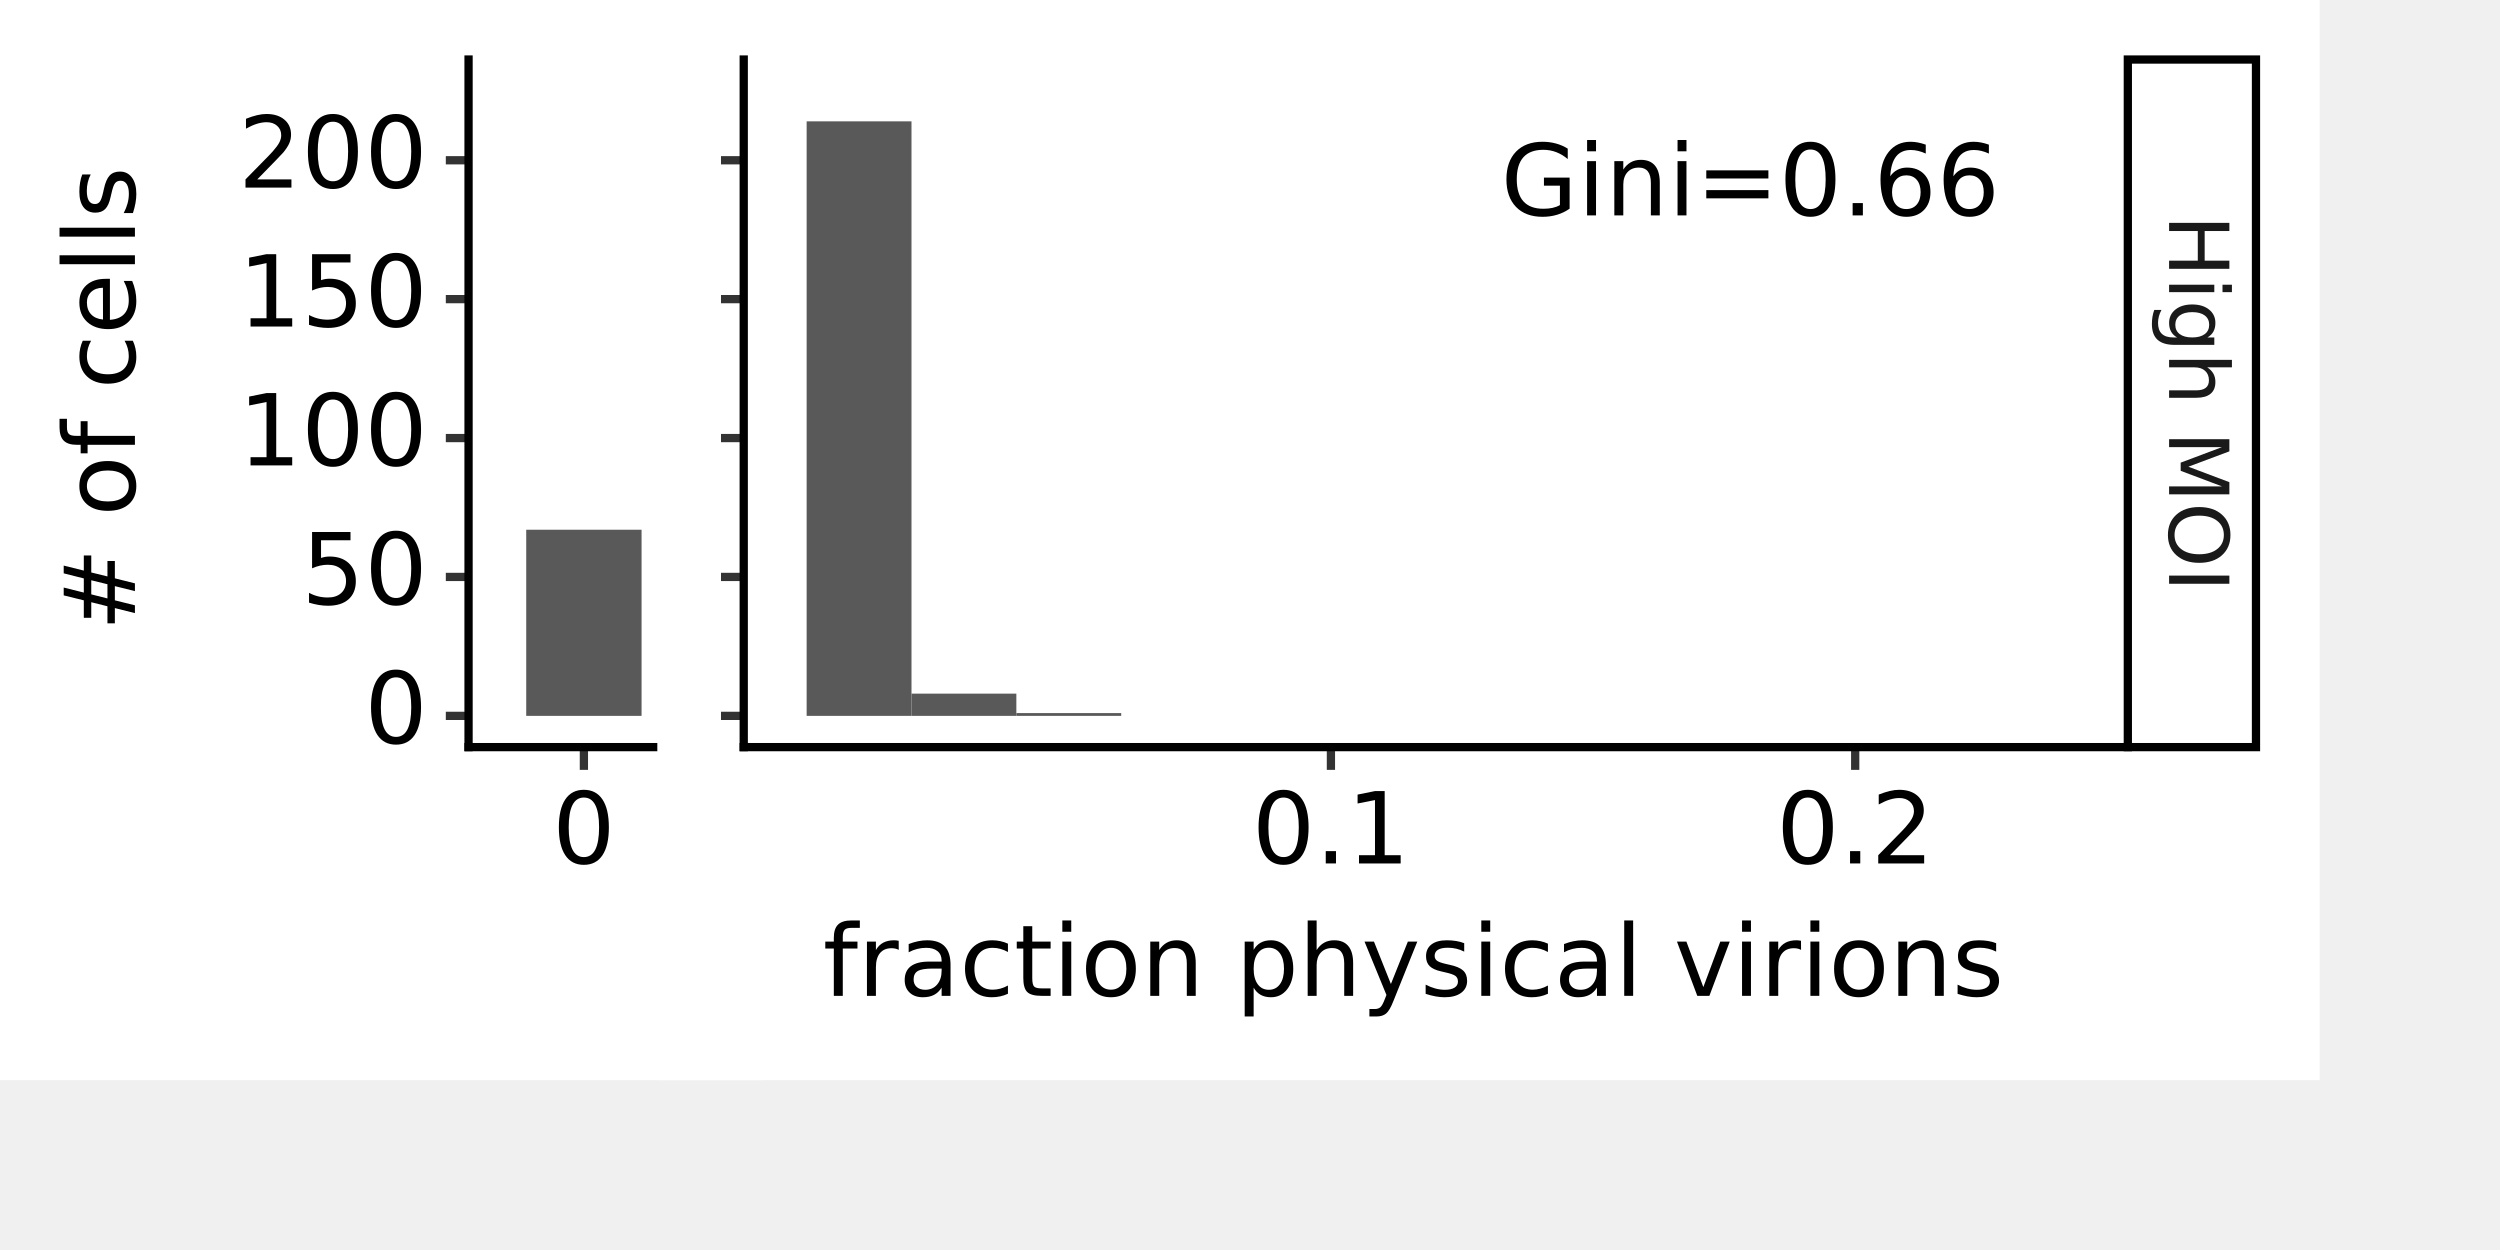
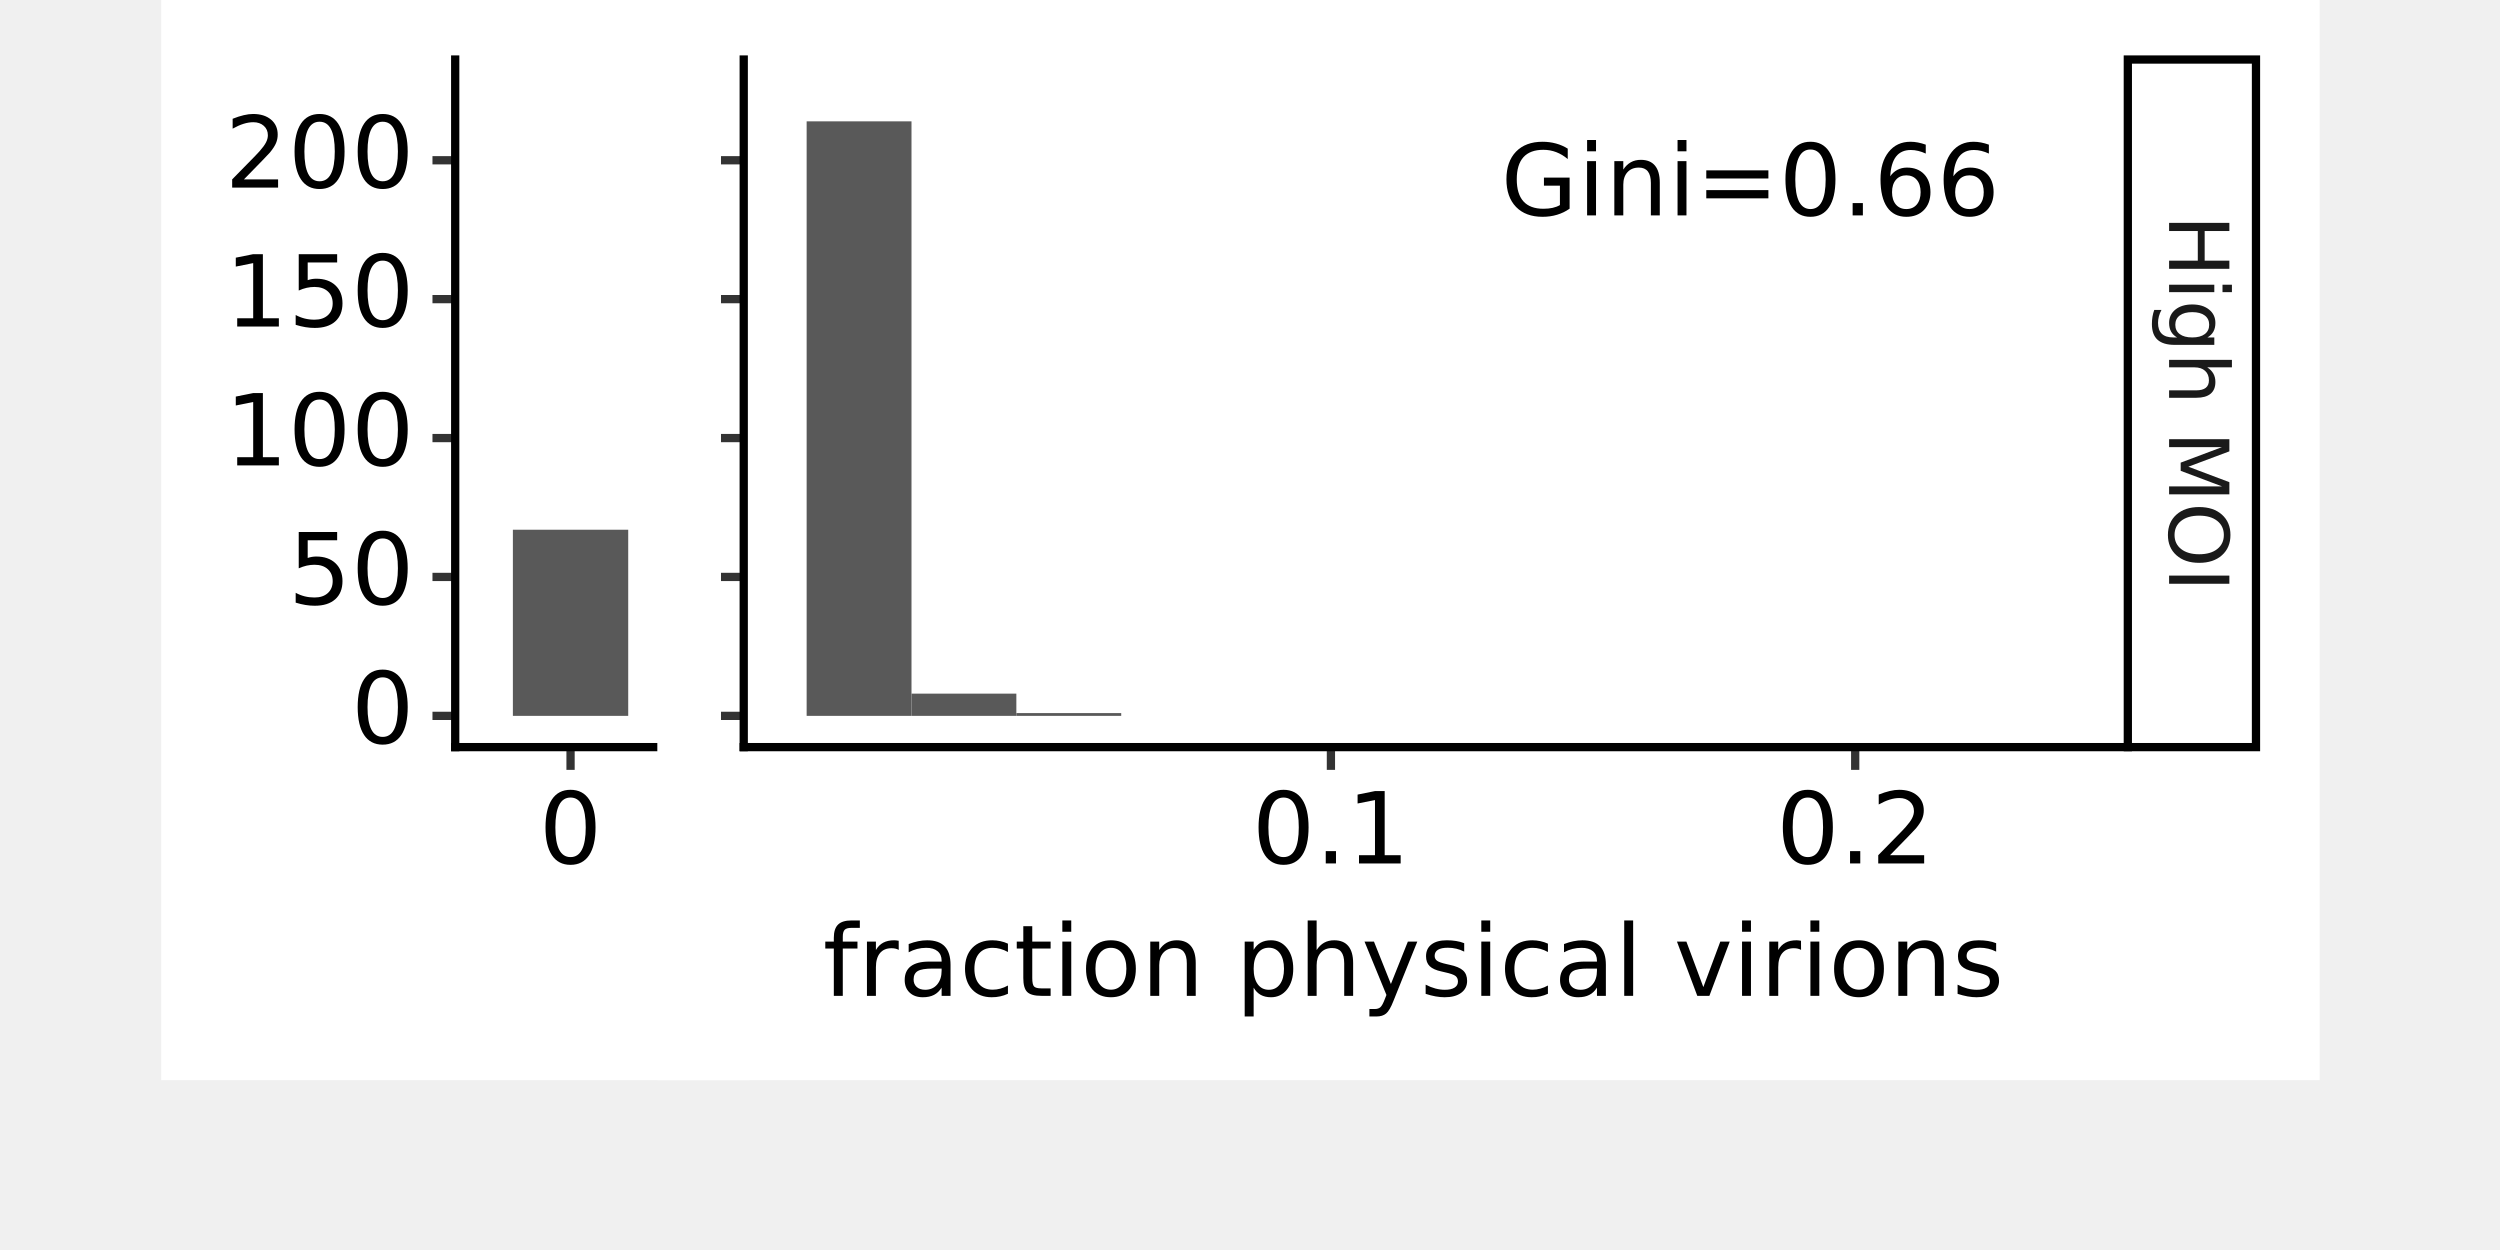
<svg xmlns="http://www.w3.org/2000/svg" xmlns:xlink="http://www.w3.org/1999/xlink" version="1.1" width="8.0cm" viewBox="0 0 8.0cm 4.0cm" height="4.0cm">
  <g>
    <g>
-       <g>
+       <g transform="translate(20, 0) scale(1) ">
        <defs>
          <style type="text/css">*{stroke-linejoin: round; stroke-linecap: butt}</style>
        </defs>
        <g id="figure_1">
          <g id="patch_1">
-             <path d="M 0 130.137  L 91.769 130.137  L 91.769 0  L 0 0  z " style="fill: #ffffff; stroke: #ffffff; stroke-linejoin: miter" />
+             <path d="M 0 130.137  L 70.155 130.137  L 70.155 0  L 0 0  z " style="fill: #ffffff; stroke: #ffffff; stroke-linejoin: miter" />
          </g>
          <g id="axes_1">
            <g id="patch_2">
-               <path d="M 56.669 90.36  L 84.569 90.36  L 84.569 7.2  L 56.669 7.2  z " style="fill: #ffffff" />
+               <path d="M 35.055 90.36  L 62.955 90.36  L 62.955 7.2  L 35.055 7.2  z " style="fill: #ffffff" />
            </g>
            <g id="matplotlib.axis_1">
              <g id="xtick_1">
                <g id="line2d_1">
-                   <path d="M 70.619 90.36  " style="fill: none; stroke: #000000; stroke-width: 1.5" />
-                   <defs>
-                     <path id="m56845630f2" d="M 0 0  L 0 2.75  " style="stroke: #333333" />
-                   </defs>
-                   <g>
-                     <use xlink:href="#m56845630f2" x="70.619" y="90.36" style="stroke: #333333" />
+                   <path d="M 49.005 90.36  " style="fill: none; stroke: #000000; stroke-width: 1.5" />
+                   <defs>
+                     <path id="m34bb3a6a81" d="M 0 0  L 0 2.75  " style="stroke: #333333" />
+                   </defs>
+                   <g>
+                     <use xlink:href="#m34bb3a6a81" x="49.005" y="90.36" style="stroke: #333333" />
                  </g>
                </g>
                <g id="text_1">
-                   <g transform="translate(66.80125 104.4281)scale(0.12 -0.12)">
+                   <g transform="translate(45.1875 104.4281)scale(0.12 -0.12)">
                    <defs>
                      <path id="DejaVuSans-30" d="M 2034 4250  Q 1547 4250 1301 3770  Q 1056 3291 1056 2328  Q 1056 1369 1301 889  Q 1547 409 2034 409  Q 2525 409 2770 889  Q 3016 1369 3016 2328  Q 3016 3291 2770 3770  Q 2525 4250 2034 4250  z M 2034 4750  Q 2819 4750 3233 4129  Q 3647 3509 3647 2328  Q 3647 1150 3233 529  Q 2819 -91 2034 -91  Q 1250 -91 836 529  Q 422 1150 422 2328  Q 422 3509 836 4129  Q 1250 4750 2034 4750  z " transform="scale(0.015625)" />
                    </defs>
                    <use xlink:href="#DejaVuSans-30" />
                  </g>
                </g>
              </g>
              <g id="text_2">
-                 <g transform="translate(68.26188 120.4419)scale(0.12 -0.12)">
+                 <g transform="translate(46.64813 120.4419)scale(0.12 -0.12)">
                  <defs>
                    <path id="DejaVuSans-20" transform="scale(0.015625)" />
                  </defs>
                  <use xlink:href="#DejaVuSans-20" />
                </g>
              </g>
            </g>
            <g id="matplotlib.axis_2">
              <g id="ytick_1">
                <g id="line2d_2">
-                   <path d="M 56.669 86.58  " style="fill: none; stroke: #000000; stroke-width: 1.5" />
-                   <defs>
-                     <path id="m9ab1f7610b" d="M 0 0  L -2.75 0  " style="stroke: #333333" />
-                   </defs>
-                   <g>
-                     <use xlink:href="#m9ab1f7610b" x="56.669" y="86.58" style="stroke: #333333" />
+                   <path d="M 35.055 86.58  " style="fill: none; stroke: #000000; stroke-width: 1.5" />
+                   <defs>
+                     <path id="me4c5e8e58c" d="M 0 0  L -2.75 0  " style="stroke: #333333" />
+                   </defs>
+                   <g>
+                     <use xlink:href="#me4c5e8e58c" x="35.055" y="86.58" style="stroke: #333333" />
                  </g>
                </g>
                <g id="text_3">
-                   <g transform="translate(44.08375 89.89125)scale(0.12 -0.12)">
+                   <g transform="translate(22.47 89.89125)scale(0.12 -0.12)">
                    <use xlink:href="#DejaVuSans-30" />
                  </g>
                </g>
              </g>
              <g id="ytick_2">
                <g id="line2d_3">
-                   <path d="M 56.669 69.78  " style="fill: none; stroke: #000000; stroke-width: 1.5" />
-                   <g>
-                     <use xlink:href="#m9ab1f7610b" x="56.669" y="69.78" style="stroke: #333333" />
+                   <path d="M 35.055 69.78  " style="fill: none; stroke: #000000; stroke-width: 1.5" />
+                   <g>
+                     <use xlink:href="#me4c5e8e58c" x="35.055" y="69.78" style="stroke: #333333" />
                  </g>
                </g>
                <g id="text_4">
-                   <g transform="translate(36.44875 73.09125)scale(0.12 -0.12)">
+                   <g transform="translate(14.835 73.09125)scale(0.12 -0.12)">
                    <defs>
                      <path id="DejaVuSans-35" d="M 691 4666  L 3169 4666  L 3169 4134  L 1269 4134  L 1269 2991  Q 1406 3038 1543 3061  Q 1681 3084 1819 3084  Q 2600 3084 3056 2656  Q 3513 2228 3513 1497  Q 3513 744 3044 326  Q 2575 -91 1722 -91  Q 1428 -91 1123 -41  Q 819 9 494 109  L 494 744  Q 775 591 1075 516  Q 1375 441 1709 441  Q 2250 441 2565 725  Q 2881 1009 2881 1497  Q 2881 1984 2565 2268  Q 2250 2553 1709 2553  Q 1456 2553 1204 2497  Q 953 2441 691 2322  L 691 4666  z " transform="scale(0.015625)" />
                    </defs>
                    <use xlink:href="#DejaVuSans-35" />
                    <use xlink:href="#DejaVuSans-30" x="63.623" />
                  </g>
                </g>
              </g>
              <g id="ytick_3">
                <g id="line2d_4">
-                   <path d="M 56.669 52.98  " style="fill: none; stroke: #000000; stroke-width: 1.5" />
-                   <g>
-                     <use xlink:href="#m9ab1f7610b" x="56.669" y="52.98" style="stroke: #333333" />
+                   <path d="M 35.055 52.98  " style="fill: none; stroke: #000000; stroke-width: 1.5" />
+                   <g>
+                     <use xlink:href="#me4c5e8e58c" x="35.055" y="52.98" style="stroke: #333333" />
                  </g>
                </g>
                <g id="text_5">
-                   <g transform="translate(28.81375 56.29125)scale(0.12 -0.12)">
+                   <g transform="translate(7.2 56.29125)scale(0.12 -0.12)">
                    <defs>
                      <path id="DejaVuSans-31" d="M 794 531  L 1825 531  L 1825 4091  L 703 3866  L 703 4441  L 1819 4666  L 2450 4666  L 2450 531  L 3481 531  L 3481 0  L 794 0  L 794 531  z " transform="scale(0.015625)" />
                    </defs>
                    <use xlink:href="#DejaVuSans-31" />
                    <use xlink:href="#DejaVuSans-30" x="63.623" />
                    <use xlink:href="#DejaVuSans-30" x="127.246" />
                  </g>
                </g>
              </g>
              <g id="ytick_4">
                <g id="line2d_5">
-                   <path d="M 56.669 36.18  " style="fill: none; stroke: #000000; stroke-width: 1.5" />
-                   <g>
-                     <use xlink:href="#m9ab1f7610b" x="56.669" y="36.18" style="stroke: #333333" />
+                   <path d="M 35.055 36.18  " style="fill: none; stroke: #000000; stroke-width: 1.5" />
+                   <g>
+                     <use xlink:href="#me4c5e8e58c" x="35.055" y="36.18" style="stroke: #333333" />
                  </g>
                </g>
                <g id="text_6">
-                   <g transform="translate(28.81375 39.49125)scale(0.12 -0.12)">
+                   <g transform="translate(7.2 39.49125)scale(0.12 -0.12)">
                    <use xlink:href="#DejaVuSans-31" />
                    <use xlink:href="#DejaVuSans-35" x="63.623" />
                    <use xlink:href="#DejaVuSans-30" x="127.246" />
                  </g>
                </g>
              </g>
              <g id="ytick_5">
                <g id="line2d_6">
-                   <path d="M 56.669 19.38  " style="fill: none; stroke: #000000; stroke-width: 1.5" />
-                   <g>
-                     <use xlink:href="#m9ab1f7610b" x="56.669" y="19.38" style="stroke: #333333" />
+                   <path d="M 35.055 19.38  " style="fill: none; stroke: #000000; stroke-width: 1.5" />
+                   <g>
+                     <use xlink:href="#me4c5e8e58c" x="35.055" y="19.38" style="stroke: #333333" />
                  </g>
                </g>
                <g id="text_7">
-                   <g transform="translate(28.81375 22.69125)scale(0.12 -0.12)">
+                   <g transform="translate(7.2 22.69125)scale(0.12 -0.12)">
                    <defs>
                      <path id="DejaVuSans-32" d="M 1228 531  L 3431 531  L 3431 0  L 469 0  L 469 531  Q 828 903 1448 1529  Q 2069 2156 2228 2338  Q 2531 2678 2651 2914  Q 2772 3150 2772 3378  Q 2772 3750 2511 3984  Q 2250 4219 1831 4219  Q 1534 4219 1204 4116  Q 875 4013 500 3803  L 500 4441  Q 881 4594 1212 4672  Q 1544 4750 1819 4750  Q 2544 4750 2975 4387  Q 3406 4025 3406 3419  Q 3406 3131 3298 2873  Q 3191 2616 2906 2266  Q 2828 2175 2409 1742  Q 1991 1309 1228 531  z " transform="scale(0.015625)" />
                    </defs>
                    <use xlink:href="#DejaVuSans-32" />
                    <use xlink:href="#DejaVuSans-30" x="63.623" />
                    <use xlink:href="#DejaVuSans-30" x="127.246" />
                  </g>
                </g>
              </g>
              <g id="ytick_6" />
              <g id="ytick_7" />
              <g id="ytick_8" />
              <g id="ytick_9" />
              <g id="ytick_10" />
-               <g id="text_8">
-                 <g transform="translate(16.31812 76.31531)rotate(-90)scale(0.12 -0.12)">
-                   <defs>
-                     <path id="DejaVuSans-23" d="M 3272 2816  L 2363 2816  L 2100 1772  L 3016 1772  L 3272 2816  z M 2803 4594  L 2478 3297  L 3391 3297  L 3719 4594  L 4219 4594  L 3897 3297  L 4872 3297  L 4872 2816  L 3775 2816  L 3519 1772  L 4513 1772  L 4513 1294  L 3397 1294  L 3072 0  L 2572 0  L 2894 1294  L 1978 1294  L 1656 0  L 1153 0  L 1478 1294  L 494 1294  L 494 1772  L 1594 1772  L 1856 2816  L 850 2816  L 850 3297  L 1978 3297  L 2297 4594  L 2803 4594  z " transform="scale(0.015625)" />
-                     <path id="DejaVuSans-6f" d="M 1959 3097  Q 1497 3097 1228 2736  Q 959 2375 959 1747  Q 959 1119 1226 758  Q 1494 397 1959 397  Q 2419 397 2687 759  Q 2956 1122 2956 1747  Q 2956 2369 2687 2733  Q 2419 3097 1959 3097  z M 1959 3584  Q 2709 3584 3137 3096  Q 3566 2609 3566 1747  Q 3566 888 3137 398  Q 2709 -91 1959 -91  Q 1206 -91 779 398  Q 353 888 353 1747  Q 353 2609 779 3096  Q 1206 3584 1959 3584  z " transform="scale(0.015625)" />
-                     <path id="DejaVuSans-66" d="M 2375 4863  L 2375 4384  L 1825 4384  Q 1516 4384 1395 4259  Q 1275 4134 1275 3809  L 1275 3500  L 2222 3500  L 2222 3053  L 1275 3053  L 1275 0  L 697 0  L 697 3053  L 147 3053  L 147 3500  L 697 3500  L 697 3744  Q 697 4328 969 4595  Q 1241 4863 1831 4863  L 2375 4863  z " transform="scale(0.015625)" />
-                     <path id="DejaVuSans-63" d="M 3122 3366  L 3122 2828  Q 2878 2963 2633 3030  Q 2388 3097 2138 3097  Q 1578 3097 1268 2742  Q 959 2388 959 1747  Q 959 1106 1268 751  Q 1578 397 2138 397  Q 2388 397 2633 464  Q 2878 531 3122 666  L 3122 134  Q 2881 22 2623 -34  Q 2366 -91 2075 -91  Q 1284 -91 818 406  Q 353 903 353 1747  Q 353 2603 823 3093  Q 1294 3584 2113 3584  Q 2378 3584 2631 3529  Q 2884 3475 3122 3366  z " transform="scale(0.015625)" />
-                     <path id="DejaVuSans-65" d="M 3597 1894  L 3597 1613  L 953 1613  Q 991 1019 1311 708  Q 1631 397 2203 397  Q 2534 397 2845 478  Q 3156 559 3463 722  L 3463 178  Q 3153 47 2828 -22  Q 2503 -91 2169 -91  Q 1331 -91 842 396  Q 353 884 353 1716  Q 353 2575 817 3079  Q 1281 3584 2069 3584  Q 2775 3584 3186 3129  Q 3597 2675 3597 1894  z M 3022 2063  Q 3016 2534 2758 2815  Q 2500 3097 2075 3097  Q 1594 3097 1305 2825  Q 1016 2553 972 2059  L 3022 2063  z " transform="scale(0.015625)" />
-                     <path id="DejaVuSans-6c" d="M 603 4863  L 1178 4863  L 1178 0  L 603 0  L 603 4863  z " transform="scale(0.015625)" />
-                     <path id="DejaVuSans-73" d="M 2834 3397  L 2834 2853  Q 2591 2978 2328 3040  Q 2066 3103 1784 3103  Q 1356 3103 1142 2972  Q 928 2841 928 2578  Q 928 2378 1081 2264  Q 1234 2150 1697 2047  L 1894 2003  Q 2506 1872 2764 1633  Q 3022 1394 3022 966  Q 3022 478 2636 193  Q 2250 -91 1575 -91  Q 1294 -91 989 -36  Q 684 19 347 128  L 347 722  Q 666 556 975 473  Q 1284 391 1588 391  Q 1994 391 2212 530  Q 2431 669 2431 922  Q 2431 1156 2273 1281  Q 2116 1406 1581 1522  L 1381 1569  Q 847 1681 609 1914  Q 372 2147 372 2553  Q 372 3047 722 3315  Q 1072 3584 1716 3584  Q 2034 3584 2315 3537  Q 2597 3491 2834 3397  z " transform="scale(0.015625)" />
-                   </defs>
-                   <use xlink:href="#DejaVuSans-23" />
-                   <use xlink:href="#DejaVuSans-20" x="83.789" />
-                   <use xlink:href="#DejaVuSans-6f" x="115.576" />
-                   <use xlink:href="#DejaVuSans-66" x="176.758" />
-                   <use xlink:href="#DejaVuSans-20" x="211.963" />
-                   <use xlink:href="#DejaVuSans-63" x="243.75" />
-                   <use xlink:href="#DejaVuSans-65" x="298.73" />
-                   <use xlink:href="#DejaVuSans-6c" x="360.254" />
-                   <use xlink:href="#DejaVuSans-6c" x="388.037" />
-                   <use xlink:href="#DejaVuSans-73" x="415.82" />
-                 </g>
-               </g>
            </g>
            <g id="PolyCollection_1">
-               <path d="M 63.644 86.58  L 63.644 64.068  L 77.594 64.068  L 77.594 86.58  z " clip-path="url(#p54fc369ae9)" style="fill: #595959" />
+               <path d="M 42.03 86.58  L 42.03 64.068  L 55.98 64.068  L 55.98 86.58  z " clip-path="url(#p1cb125808f)" style="fill: #595959" />
            </g>
            <g id="patch_3">
-               <path d="M 56.669 90.36  L 56.669 7.2  " style="fill: none; stroke: #000000; stroke-linejoin: miter; stroke-linecap: square" />
+               <path d="M 35.055 90.36  L 35.055 7.2  " style="fill: none; stroke: #000000; stroke-linejoin: miter; stroke-linecap: square" />
            </g>
            <g id="patch_4">
-               <path d="M 56.669 90.36  L 84.569 90.36  " style="fill: none; stroke: #000000; stroke-linejoin: miter; stroke-linecap: square" />
+               <path d="M 35.055 90.36  L 62.955 90.36  " style="fill: none; stroke: #000000; stroke-linejoin: miter; stroke-linecap: square" />
            </g>
          </g>
        </g>
        <defs>
-           <clipPath id="p54fc369ae9">
-             <rect x="56.669" y="7.2" width="27.9" height="83.16" />
+           <clipPath id="p1cb125808f">
+             <rect x="35.055" y="7.2" width="27.9" height="83.16" />
          </clipPath>
        </defs>
      </g>
    </g>
    <g>
      <g transform="translate(80, 0) scale(1) ">
        <defs>
          <style type="text/css">*{stroke-linejoin: round; stroke-linecap: butt}</style>
        </defs>
        <g id="figure_1">
          <g id="patch_1">
            <path d="M 0 130.137  L 200.05 130.137  L 200.05 0  L 0 0  z " style="fill: #ffffff; stroke: #ffffff; stroke-linejoin: miter" />
          </g>
          <g id="axes_1">
            <g id="patch_2">
              <path d="M 9.95 90.36  L 177.35 90.36  L 177.35 7.2  L 9.95 7.2  z " style="fill: #ffffff" />
            </g>
            <g id="matplotlib.axis_1">
              <g id="xtick_1">
                <g id="line2d_1">
                  <path d="M 80.968 90.36  " style="fill: none; stroke: #000000; stroke-width: 1.5" />
                  <defs>
-                     <path id="m0c6313129d" d="M 0 0  L 0 2.75  " style="stroke: #333333" />
-                   </defs>
-                   <g>
-                     <use xlink:href="#m0c6313129d" x="80.968" y="90.36" style="stroke: #333333" />
+                     <path id="m28897be30b" d="M 0 0  L 0 2.75  " style="stroke: #333333" />
+                   </defs>
+                   <g>
+                     <use xlink:href="#m28897be30b" x="80.968" y="90.36" style="stroke: #333333" />
                  </g>
                </g>
                <g id="text_1">
                  <g transform="translate(71.42631 104.4281)scale(0.12 -0.12)">
                    <defs>
                      <path id="DejaVuSans-30" d="M 2034 4250  Q 1547 4250 1301 3770  Q 1056 3291 1056 2328  Q 1056 1369 1301 889  Q 1547 409 2034 409  Q 2525 409 2770 889  Q 3016 1369 3016 2328  Q 3016 3291 2770 3770  Q 2525 4250 2034 4250  z M 2034 4750  Q 2819 4750 3233 4129  Q 3647 3509 3647 2328  Q 3647 1150 3233 529  Q 2819 -91 2034 -91  Q 1250 -91 836 529  Q 422 1150 422 2328  Q 422 3509 836 4129  Q 1250 4750 2034 4750  z " transform="scale(0.015625)" />
                      <path id="DejaVuSans-2e" d="M 684 794  L 1344 794  L 1344 0  L 684 0  L 684 794  z " transform="scale(0.015625)" />
                      <path id="DejaVuSans-31" d="M 794 531  L 1825 531  L 1825 4091  L 703 3866  L 703 4441  L 1819 4666  L 2450 4666  L 2450 531  L 3481 531  L 3481 0  L 794 0  L 794 531  z " transform="scale(0.015625)" />
                    </defs>
                    <use xlink:href="#DejaVuSans-30" />
                    <use xlink:href="#DejaVuSans-2e" x="63.623" />
                    <use xlink:href="#DejaVuSans-31" x="95.41" />
                  </g>
                </g>
              </g>
              <g id="xtick_2">
                <g id="line2d_2">
                  <path d="M 144.377 90.36  " style="fill: none; stroke: #000000; stroke-width: 1.5" />
                  <g>
-                     <use xlink:href="#m0c6313129d" x="144.377" y="90.36" style="stroke: #333333" />
+                     <use xlink:href="#m28897be30b" x="144.377" y="90.36" style="stroke: #333333" />
                  </g>
                </g>
                <g id="text_2">
                  <g transform="translate(134.8354 104.4281)scale(0.12 -0.12)">
                    <defs>
                      <path id="DejaVuSans-32" d="M 1228 531  L 3431 531  L 3431 0  L 469 0  L 469 531  Q 828 903 1448 1529  Q 2069 2156 2228 2338  Q 2531 2678 2651 2914  Q 2772 3150 2772 3378  Q 2772 3750 2511 3984  Q 2250 4219 1831 4219  Q 1534 4219 1204 4116  Q 875 4013 500 3803  L 500 4441  Q 881 4594 1212 4672  Q 1544 4750 1819 4750  Q 2544 4750 2975 4387  Q 3406 4025 3406 3419  Q 3406 3131 3298 2873  Q 3191 2616 2906 2266  Q 2828 2175 2409 1742  Q 1991 1309 1228 531  z " transform="scale(0.015625)" />
                    </defs>
                    <use xlink:href="#DejaVuSans-30" />
                    <use xlink:href="#DejaVuSans-2e" x="63.623" />
                    <use xlink:href="#DejaVuSans-32" x="95.41" />
                  </g>
                </g>
              </g>
              <g id="xtick_3" />
              <g id="text_3">
                <g transform="translate(19.53969 120.4419)scale(0.12 -0.12)">
                  <defs>
                    <path id="DejaVuSans-66" d="M 2375 4863  L 2375 4384  L 1825 4384  Q 1516 4384 1395 4259  Q 1275 4134 1275 3809  L 1275 3500  L 2222 3500  L 2222 3053  L 1275 3053  L 1275 0  L 697 0  L 697 3053  L 147 3053  L 147 3500  L 697 3500  L 697 3744  Q 697 4328 969 4595  Q 1241 4863 1831 4863  L 2375 4863  z " transform="scale(0.015625)" />
                    <path id="DejaVuSans-72" d="M 2631 2963  Q 2534 3019 2420 3045  Q 2306 3072 2169 3072  Q 1681 3072 1420 2755  Q 1159 2438 1159 1844  L 1159 0  L 581 0  L 581 3500  L 1159 3500  L 1159 2956  Q 1341 3275 1631 3429  Q 1922 3584 2338 3584  Q 2397 3584 2469 3576  Q 2541 3569 2628 3553  L 2631 2963  z " transform="scale(0.015625)" />
                    <path id="DejaVuSans-61" d="M 2194 1759  Q 1497 1759 1228 1600  Q 959 1441 959 1056  Q 959 750 1161 570  Q 1363 391 1709 391  Q 2188 391 2477 730  Q 2766 1069 2766 1631  L 2766 1759  L 2194 1759  z M 3341 1997  L 3341 0  L 2766 0  L 2766 531  Q 2569 213 2275 61  Q 1981 -91 1556 -91  Q 1019 -91 701 211  Q 384 513 384 1019  Q 384 1609 779 1909  Q 1175 2209 1959 2209  L 2766 2209  L 2766 2266  Q 2766 2663 2505 2880  Q 2244 3097 1772 3097  Q 1472 3097 1187 3025  Q 903 2953 641 2809  L 641 3341  Q 956 3463 1253 3523  Q 1550 3584 1831 3584  Q 2591 3584 2966 3190  Q 3341 2797 3341 1997  z " transform="scale(0.015625)" />
                    <path id="DejaVuSans-63" d="M 3122 3366  L 3122 2828  Q 2878 2963 2633 3030  Q 2388 3097 2138 3097  Q 1578 3097 1268 2742  Q 959 2388 959 1747  Q 959 1106 1268 751  Q 1578 397 2138 397  Q 2388 397 2633 464  Q 2878 531 3122 666  L 3122 134  Q 2881 22 2623 -34  Q 2366 -91 2075 -91  Q 1284 -91 818 406  Q 353 903 353 1747  Q 353 2603 823 3093  Q 1294 3584 2113 3584  Q 2378 3584 2631 3529  Q 2884 3475 3122 3366  z " transform="scale(0.015625)" />
                    <path id="DejaVuSans-74" d="M 1172 4494  L 1172 3500  L 2356 3500  L 2356 3053  L 1172 3053  L 1172 1153  Q 1172 725 1289 603  Q 1406 481 1766 481  L 2356 481  L 2356 0  L 1766 0  Q 1100 0 847 248  Q 594 497 594 1153  L 594 3053  L 172 3053  L 172 3500  L 594 3500  L 594 4494  L 1172 4494  z " transform="scale(0.015625)" />
                    <path id="DejaVuSans-69" d="M 603 3500  L 1178 3500  L 1178 0  L 603 0  L 603 3500  z M 603 4863  L 1178 4863  L 1178 4134  L 603 4134  L 603 4863  z " transform="scale(0.015625)" />
                    <path id="DejaVuSans-6f" d="M 1959 3097  Q 1497 3097 1228 2736  Q 959 2375 959 1747  Q 959 1119 1226 758  Q 1494 397 1959 397  Q 2419 397 2687 759  Q 2956 1122 2956 1747  Q 2956 2369 2687 2733  Q 2419 3097 1959 3097  z M 1959 3584  Q 2709 3584 3137 3096  Q 3566 2609 3566 1747  Q 3566 888 3137 398  Q 2709 -91 1959 -91  Q 1206 -91 779 398  Q 353 888 353 1747  Q 353 2609 779 3096  Q 1206 3584 1959 3584  z " transform="scale(0.015625)" />
                    <path id="DejaVuSans-6e" d="M 3513 2113  L 3513 0  L 2938 0  L 2938 2094  Q 2938 2591 2744 2837  Q 2550 3084 2163 3084  Q 1697 3084 1428 2787  Q 1159 2491 1159 1978  L 1159 0  L 581 0  L 581 3500  L 1159 3500  L 1159 2956  Q 1366 3272 1645 3428  Q 1925 3584 2291 3584  Q 2894 3584 3203 3211  Q 3513 2838 3513 2113  z " transform="scale(0.015625)" />
                    <path id="DejaVuSans-20" transform="scale(0.015625)" />
                    <path id="DejaVuSans-70" d="M 1159 525  L 1159 -1331  L 581 -1331  L 581 3500  L 1159 3500  L 1159 2969  Q 1341 3281 1617 3432  Q 1894 3584 2278 3584  Q 2916 3584 3314 3078  Q 3713 2572 3713 1747  Q 3713 922 3314 415  Q 2916 -91 2278 -91  Q 1894 -91 1617 61  Q 1341 213 1159 525  z M 3116 1747  Q 3116 2381 2855 2742  Q 2594 3103 2138 3103  Q 1681 3103 1420 2742  Q 1159 2381 1159 1747  Q 1159 1113 1420 752  Q 1681 391 2138 391  Q 2594 391 2855 752  Q 3116 1113 3116 1747  z " transform="scale(0.015625)" />
                    <path id="DejaVuSans-68" d="M 3513 2113  L 3513 0  L 2938 0  L 2938 2094  Q 2938 2591 2744 2837  Q 2550 3084 2163 3084  Q 1697 3084 1428 2787  Q 1159 2491 1159 1978  L 1159 0  L 581 0  L 581 4863  L 1159 4863  L 1159 2956  Q 1366 3272 1645 3428  Q 1925 3584 2291 3584  Q 2894 3584 3203 3211  Q 3513 2838 3513 2113  z " transform="scale(0.015625)" />
                    <path id="DejaVuSans-79" d="M 2059 -325  Q 1816 -950 1584 -1140  Q 1353 -1331 966 -1331  L 506 -1331  L 506 -850  L 844 -850  Q 1081 -850 1212 -737  Q 1344 -625 1503 -206  L 1606 56  L 191 3500  L 800 3500  L 1894 763  L 2988 3500  L 3597 3500  L 2059 -325  z " transform="scale(0.015625)" />
                    <path id="DejaVuSans-73" d="M 2834 3397  L 2834 2853  Q 2591 2978 2328 3040  Q 2066 3103 1784 3103  Q 1356 3103 1142 2972  Q 928 2841 928 2578  Q 928 2378 1081 2264  Q 1234 2150 1697 2047  L 1894 2003  Q 2506 1872 2764 1633  Q 3022 1394 3022 966  Q 3022 478 2636 193  Q 2250 -91 1575 -91  Q 1294 -91 989 -36  Q 684 19 347 128  L 347 722  Q 666 556 975 473  Q 1284 391 1588 391  Q 1994 391 2212 530  Q 2431 669 2431 922  Q 2431 1156 2273 1281  Q 2116 1406 1581 1522  L 1381 1569  Q 847 1681 609 1914  Q 372 2147 372 2553  Q 372 3047 722 3315  Q 1072 3584 1716 3584  Q 2034 3584 2315 3537  Q 2597 3491 2834 3397  z " transform="scale(0.015625)" />
                    <path id="DejaVuSans-6c" d="M 603 4863  L 1178 4863  L 1178 0  L 603 0  L 603 4863  z " transform="scale(0.015625)" />
                    <path id="DejaVuSans-76" d="M 191 3500  L 800 3500  L 1894 563  L 2988 3500  L 3597 3500  L 2284 0  L 1503 0  L 191 3500  z " transform="scale(0.015625)" />
                  </defs>
                  <use xlink:href="#DejaVuSans-66" />
                  <use xlink:href="#DejaVuSans-72" x="35.205" />
                  <use xlink:href="#DejaVuSans-61" x="76.318" />
                  <use xlink:href="#DejaVuSans-63" x="137.598" />
                  <use xlink:href="#DejaVuSans-74" x="192.578" />
                  <use xlink:href="#DejaVuSans-69" x="231.787" />
                  <use xlink:href="#DejaVuSans-6f" x="259.57" />
                  <use xlink:href="#DejaVuSans-6e" x="320.752" />
                  <use xlink:href="#DejaVuSans-20" x="384.131" />
                  <use xlink:href="#DejaVuSans-70" x="415.918" />
                  <use xlink:href="#DejaVuSans-68" x="479.395" />
                  <use xlink:href="#DejaVuSans-79" x="542.773" />
                  <use xlink:href="#DejaVuSans-73" x="601.953" />
                  <use xlink:href="#DejaVuSans-69" x="654.053" />
                  <use xlink:href="#DejaVuSans-63" x="681.836" />
                  <use xlink:href="#DejaVuSans-61" x="736.816" />
                  <use xlink:href="#DejaVuSans-6c" x="798.096" />
                  <use xlink:href="#DejaVuSans-20" x="825.879" />
                  <use xlink:href="#DejaVuSans-76" x="857.666" />
                  <use xlink:href="#DejaVuSans-69" x="916.846" />
                  <use xlink:href="#DejaVuSans-72" x="944.629" />
                  <use xlink:href="#DejaVuSans-69" x="985.742" />
                  <use xlink:href="#DejaVuSans-6f" x="1013.525" />
                  <use xlink:href="#DejaVuSans-6e" x="1074.707" />
                  <use xlink:href="#DejaVuSans-73" x="1138.086" />
                </g>
              </g>
            </g>
            <g id="matplotlib.axis_2">
              <g id="ytick_1">
                <g id="line2d_3">
                  <path d="M 9.95 86.58  " style="fill: none; stroke: #000000; stroke-width: 1.5" />
                  <defs>
-                     <path id="m13273fd12f" d="M 0 0  L -2.75 0  " style="stroke: #333333" />
-                   </defs>
-                   <g>
-                     <use xlink:href="#m13273fd12f" x="9.95" y="86.58" style="stroke: #333333" />
+                     <path id="m55b89273e7" d="M 0 0  L -2.75 0  " style="stroke: #333333" />
+                   </defs>
+                   <g>
+                     <use xlink:href="#m55b89273e7" x="9.95" y="86.58" style="stroke: #333333" />
                  </g>
                </g>
              </g>
              <g id="ytick_2">
                <g id="line2d_4">
                  <path d="M 9.95 69.78  " style="fill: none; stroke: #000000; stroke-width: 1.5" />
                  <g>
-                     <use xlink:href="#m13273fd12f" x="9.95" y="69.78" style="stroke: #333333" />
+                     <use xlink:href="#m55b89273e7" x="9.95" y="69.78" style="stroke: #333333" />
                  </g>
                </g>
              </g>
              <g id="ytick_3">
                <g id="line2d_5">
                  <path d="M 9.95 52.98  " style="fill: none; stroke: #000000; stroke-width: 1.5" />
                  <g>
-                     <use xlink:href="#m13273fd12f" x="9.95" y="52.98" style="stroke: #333333" />
+                     <use xlink:href="#m55b89273e7" x="9.95" y="52.98" style="stroke: #333333" />
                  </g>
                </g>
              </g>
              <g id="ytick_4">
                <g id="line2d_6">
                  <path d="M 9.95 36.18  " style="fill: none; stroke: #000000; stroke-width: 1.5" />
                  <g>
-                     <use xlink:href="#m13273fd12f" x="9.95" y="36.18" style="stroke: #333333" />
+                     <use xlink:href="#m55b89273e7" x="9.95" y="36.18" style="stroke: #333333" />
                  </g>
                </g>
              </g>
              <g id="ytick_5">
                <g id="line2d_7">
                  <path d="M 9.95 19.38  " style="fill: none; stroke: #000000; stroke-width: 1.5" />
                  <g>
-                     <use xlink:href="#m13273fd12f" x="9.95" y="19.38" style="stroke: #333333" />
+                     <use xlink:href="#m55b89273e7" x="9.95" y="19.38" style="stroke: #333333" />
                  </g>
                </g>
              </g>
              <g id="ytick_6" />
              <g id="ytick_7" />
              <g id="ytick_8" />
              <g id="ytick_9" />
              <g id="ytick_10" />
            </g>
            <g id="PolyCollection_1">
-               <path d="M 17.559 86.58  L 17.559 14.676  L 30.241 14.676  L 30.241 86.58  z " clip-path="url(#p10ef3f1438)" style="fill: #595959" />
-               <path d="M 30.241 86.58  L 30.241 83.892  L 42.923 83.892  L 42.923 86.58  z " clip-path="url(#p10ef3f1438)" style="fill: #595959" />
-               <path d="M 42.923 86.58  L 42.923 86.244  L 55.605 86.244  L 55.605 86.58  z " clip-path="url(#p10ef3f1438)" style="fill: #595959" />
-               <path d="M 55.605 86.58  L 55.605 86.58  L 68.286 86.58  L 68.286 86.58  z " clip-path="url(#p10ef3f1438)" style="fill: #595959" />
-               <path d="M 68.286 86.58  L 68.286 86.58  L 80.968 86.58  L 80.968 86.58  z " clip-path="url(#p10ef3f1438)" style="fill: #595959" />
-               <path d="M 80.968 86.58  L 80.968 86.58  L 93.65 86.58  L 93.65 86.58  z " clip-path="url(#p10ef3f1438)" style="fill: #595959" />
-               <path d="M 93.65 86.58  L 93.65 86.58  L 106.332 86.58  L 106.332 86.58  z " clip-path="url(#p10ef3f1438)" style="fill: #595959" />
-               <path d="M 106.332 86.58  L 106.332 86.58  L 119.014 86.58  L 119.014 86.58  z " clip-path="url(#p10ef3f1438)" style="fill: #595959" />
-               <path d="M 119.014 86.58  L 119.014 86.58  L 131.695 86.58  L 131.695 86.58  z " clip-path="url(#p10ef3f1438)" style="fill: #595959" />
-               <path d="M 131.695 86.58  L 131.695 86.58  L 144.377 86.58  L 144.377 86.58  z " clip-path="url(#p10ef3f1438)" style="fill: #595959" />
-               <path d="M 144.377 86.58  L 144.377 86.58  L 157.059 86.58  L 157.059 86.58  z " clip-path="url(#p10ef3f1438)" style="fill: #595959" />
+               <path d="M 17.559 86.58  L 17.559 14.676  L 30.241 14.676  L 30.241 86.58  z " clip-path="url(#pa0da1be98d)" style="fill: #595959" />
+               <path d="M 30.241 86.58  L 30.241 83.892  L 42.923 83.892  L 42.923 86.58  z " clip-path="url(#pa0da1be98d)" style="fill: #595959" />
+               <path d="M 42.923 86.58  L 42.923 86.244  L 55.605 86.244  L 55.605 86.58  z " clip-path="url(#pa0da1be98d)" style="fill: #595959" />
+               <path d="M 55.605 86.58  L 55.605 86.58  L 68.286 86.58  L 68.286 86.58  z " clip-path="url(#pa0da1be98d)" style="fill: #595959" />
+               <path d="M 68.286 86.58  L 68.286 86.58  L 80.968 86.58  L 80.968 86.58  z " clip-path="url(#pa0da1be98d)" style="fill: #595959" />
+               <path d="M 80.968 86.58  L 80.968 86.58  L 93.65 86.58  L 93.65 86.58  z " clip-path="url(#pa0da1be98d)" style="fill: #595959" />
+               <path d="M 93.65 86.58  L 93.65 86.58  L 106.332 86.58  L 106.332 86.58  z " clip-path="url(#pa0da1be98d)" style="fill: #595959" />
+               <path d="M 106.332 86.58  L 106.332 86.58  L 119.014 86.58  L 119.014 86.58  z " clip-path="url(#pa0da1be98d)" style="fill: #595959" />
+               <path d="M 119.014 86.58  L 119.014 86.58  L 131.695 86.58  L 131.695 86.58  z " clip-path="url(#pa0da1be98d)" style="fill: #595959" />
+               <path d="M 131.695 86.58  L 131.695 86.58  L 144.377 86.58  L 144.377 86.58  z " clip-path="url(#pa0da1be98d)" style="fill: #595959" />
+               <path d="M 144.377 86.58  L 144.377 86.58  L 157.059 86.58  L 157.059 86.58  z " clip-path="url(#pa0da1be98d)" style="fill: #595959" />
            </g>
            <g id="text_4">
-               <g clip-path="url(#p10ef3f1438)">
+               <g clip-path="url(#pa0da1be98d)">
                <g transform="translate(101.523 26.05125)scale(0.12 -0.12)">
                  <defs>
                    <path id="DejaVuSans-47" d="M 3809 666  L 3809 1919  L 2778 1919  L 2778 2438  L 4434 2438  L 4434 434  Q 4069 175 3628 42  Q 3188 -91 2688 -91  Q 1594 -91 976 548  Q 359 1188 359 2328  Q 359 3472 976 4111  Q 1594 4750 2688 4750  Q 3144 4750 3555 4637  Q 3966 4525 4313 4306  L 4313 3634  Q 3963 3931 3569 4081  Q 3175 4231 2741 4231  Q 1884 4231 1454 3753  Q 1025 3275 1025 2328  Q 1025 1384 1454 906  Q 1884 428 2741 428  Q 3075 428 3337 486  Q 3600 544 3809 666  z " transform="scale(0.015625)" />
                    <path id="DejaVuSans-3d" d="M 678 2906  L 4684 2906  L 4684 2381  L 678 2381  L 678 2906  z M 678 1631  L 4684 1631  L 4684 1100  L 678 1100  L 678 1631  z " transform="scale(0.015625)" />
                    <path id="DejaVuSans-36" d="M 2113 2584  Q 1688 2584 1439 2293  Q 1191 2003 1191 1497  Q 1191 994 1439 701  Q 1688 409 2113 409  Q 2538 409 2786 701  Q 3034 994 3034 1497  Q 3034 2003 2786 2293  Q 2538 2584 2113 2584  z M 3366 4563  L 3366 3988  Q 3128 4100 2886 4159  Q 2644 4219 2406 4219  Q 1781 4219 1451 3797  Q 1122 3375 1075 2522  Q 1259 2794 1537 2939  Q 1816 3084 2150 3084  Q 2853 3084 3261 2657  Q 3669 2231 3669 1497  Q 3669 778 3244 343  Q 2819 -91 2113 -91  Q 1303 -91 875 529  Q 447 1150 447 2328  Q 447 3434 972 4092  Q 1497 4750 2381 4750  Q 2619 4750 2861 4703  Q 3103 4656 3366 4563  z " transform="scale(0.015625)" />
                  </defs>
                  <use xlink:href="#DejaVuSans-47" />
                  <use xlink:href="#DejaVuSans-69" x="77.49" />
                  <use xlink:href="#DejaVuSans-6e" x="105.273" />
                  <use xlink:href="#DejaVuSans-69" x="168.652" />
                  <use xlink:href="#DejaVuSans-3d" x="196.436" />
                  <use xlink:href="#DejaVuSans-30" x="280.225" />
                  <use xlink:href="#DejaVuSans-2e" x="343.848" />
                  <use xlink:href="#DejaVuSans-36" x="375.635" />
                  <use xlink:href="#DejaVuSans-36" x="439.258" />
                </g>
              </g>
            </g>
            <g id="patch_3">
              <path d="M 177.35 90.36  L 192.85 90.36  L 192.85 7.2  L 177.35 7.2  L 177.35 90.36  z " style="fill: none; stroke: #000000; stroke-linejoin: miter" />
            </g>
            <g id="patch_4">
              <path d="M 9.95 90.36  L 9.95 7.2  " style="fill: none; stroke: #000000; stroke-linejoin: miter; stroke-linecap: square" />
            </g>
            <g id="patch_5">
              <path d="M 9.95 90.36  L 177.35 90.36  " style="fill: none; stroke: #000000; stroke-linejoin: miter; stroke-linecap: square" />
            </g>
            <g id="text_5">
              <g style="fill: #1a1a1a" transform="translate(182.3406 25.97375)rotate(-270)scale(0.1 -0.1)">
                <defs>
                  <path id="DejaVuSans-48" d="M 628 4666  L 1259 4666  L 1259 2753  L 3553 2753  L 3553 4666  L 4184 4666  L 4184 0  L 3553 0  L 3553 2222  L 1259 2222  L 1259 0  L 628 0  L 628 4666  z " transform="scale(0.015625)" />
                  <path id="DejaVuSans-67" d="M 2906 1791  Q 2906 2416 2648 2759  Q 2391 3103 1925 3103  Q 1463 3103 1205 2759  Q 947 2416 947 1791  Q 947 1169 1205 825  Q 1463 481 1925 481  Q 2391 481 2648 825  Q 2906 1169 2906 1791  z M 3481 434  Q 3481 -459 3084 -895  Q 2688 -1331 1869 -1331  Q 1566 -1331 1297 -1286  Q 1028 -1241 775 -1147  L 775 -588  Q 1028 -725 1275 -790  Q 1522 -856 1778 -856  Q 2344 -856 2625 -561  Q 2906 -266 2906 331  L 2906 616  Q 2728 306 2450 153  Q 2172 0 1784 0  Q 1141 0 747 490  Q 353 981 353 1791  Q 353 2603 747 3093  Q 1141 3584 1784 3584  Q 2172 3584 2450 3431  Q 2728 3278 2906 2969  L 2906 3500  L 3481 3500  L 3481 434  z " transform="scale(0.015625)" />
                  <path id="DejaVuSans-4d" d="M 628 4666  L 1569 4666  L 2759 1491  L 3956 4666  L 4897 4666  L 4897 0  L 4281 0  L 4281 4097  L 3078 897  L 2444 897  L 1241 4097  L 1241 0  L 628 0  L 628 4666  z " transform="scale(0.015625)" />
                  <path id="DejaVuSans-4f" d="M 2522 4238  Q 1834 4238 1429 3725  Q 1025 3213 1025 2328  Q 1025 1447 1429 934  Q 1834 422 2522 422  Q 3209 422 3611 934  Q 4013 1447 4013 2328  Q 4013 3213 3611 3725  Q 3209 4238 2522 4238  z M 2522 4750  Q 3503 4750 4090 4092  Q 4678 3434 4678 2328  Q 4678 1225 4090 567  Q 3503 -91 2522 -91  Q 1538 -91 948 565  Q 359 1222 359 2328  Q 359 3434 948 4092  Q 1538 4750 2522 4750  z " transform="scale(0.015625)" />
                  <path id="DejaVuSans-49" d="M 628 4666  L 1259 4666  L 1259 0  L 628 0  L 628 4666  z " transform="scale(0.015625)" />
                </defs>
                <use xlink:href="#DejaVuSans-48" />
                <use xlink:href="#DejaVuSans-69" x="75.195" />
                <use xlink:href="#DejaVuSans-67" x="102.979" />
                <use xlink:href="#DejaVuSans-68" x="166.455" />
                <use xlink:href="#DejaVuSans-20" x="229.834" />
                <use xlink:href="#DejaVuSans-4d" x="261.621" />
                <use xlink:href="#DejaVuSans-4f" x="347.9" />
                <use xlink:href="#DejaVuSans-49" x="426.611" />
              </g>
            </g>
          </g>
        </g>
        <defs>
-           <clipPath id="p10ef3f1438">
+           <clipPath id="pa0da1be98d">
            <rect x="9.95" y="7.2" width="167.4" height="83.16" />
          </clipPath>
        </defs>
      </g>
    </g>
  </g>
</svg>
